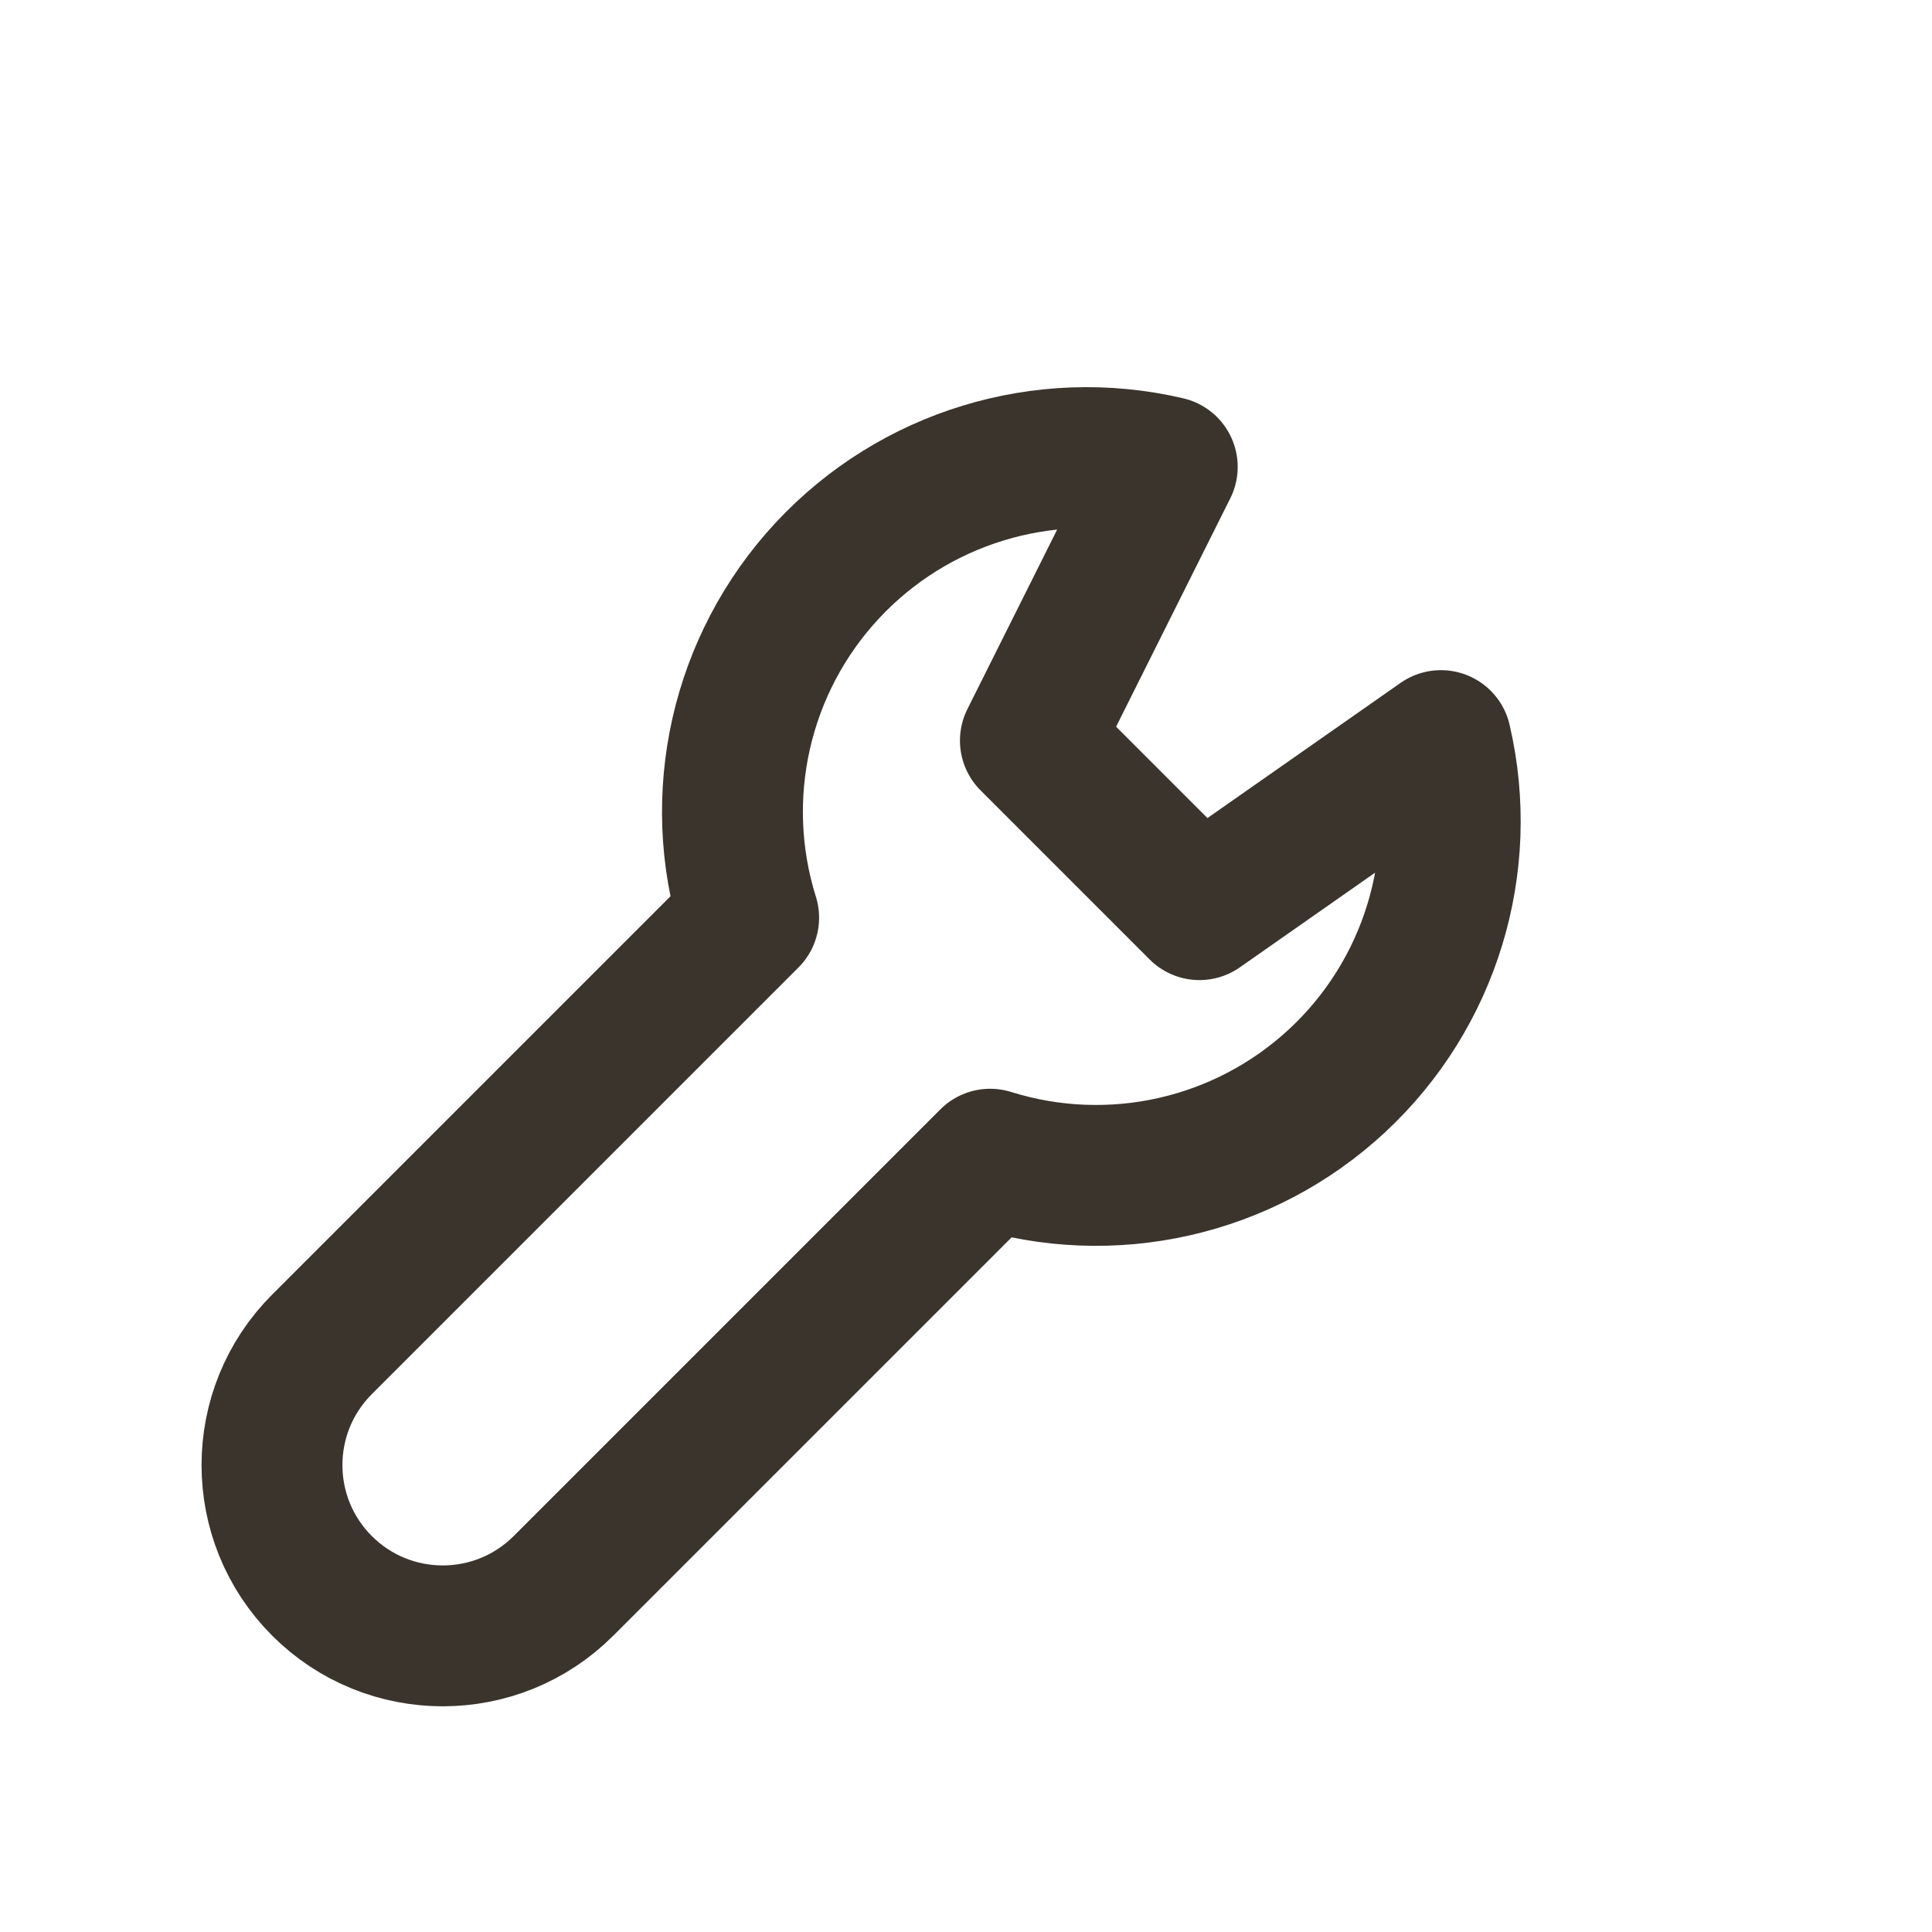
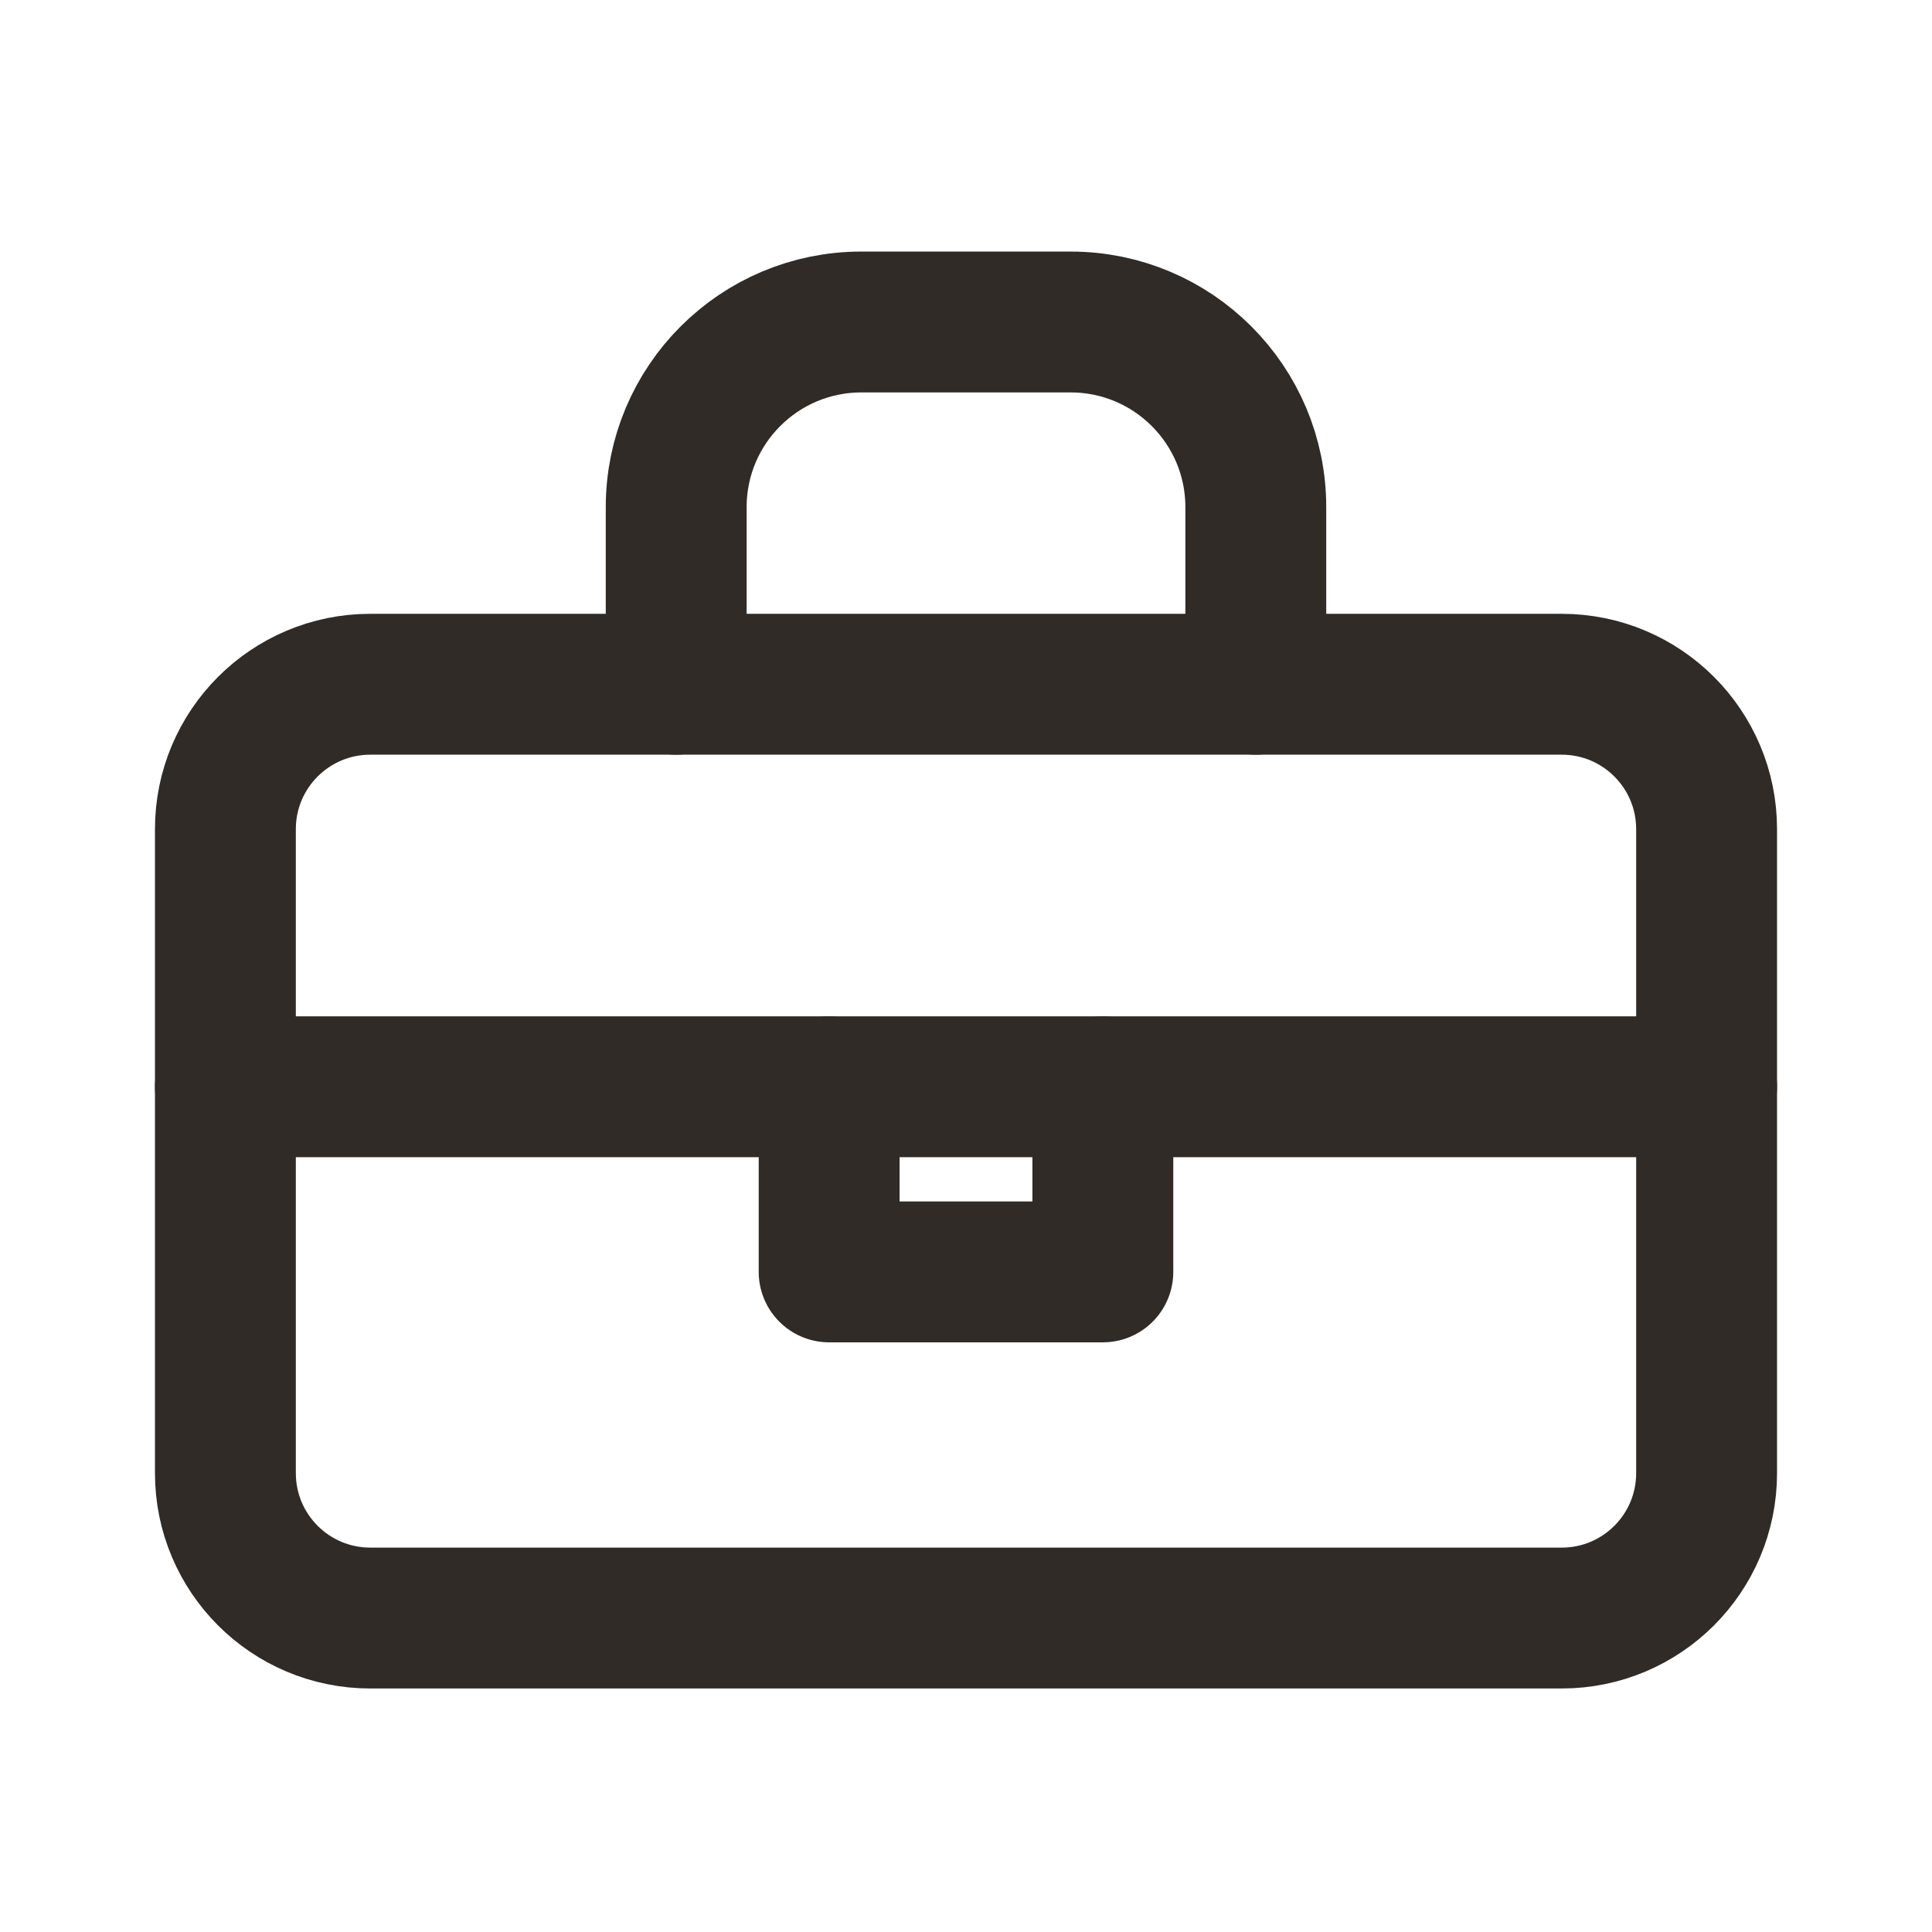
- <svg xmlns="http://www.w3.org/2000/svg" viewBox="0 0 24 24" width="24" height="24" role="img" aria-label="Tools" fill="none" stroke="#3A342D" stroke-width="1.75" stroke-linecap="round" stroke-linejoin="round">
-   <path d="M14.5 5.8a4.4 4.4 0 0 0-5.2 5.6L4 16.7a2.1 2.1 0 0 0 3 3l5.3-5.3a4.4 4.4 0 0 0 5.6-5.2l-3 2.1-2.1-2.1Z" />
+ <svg xmlns="http://www.w3.org/2000/svg" viewBox="0 0 24 24" width="24" height="24" role="img" aria-label="工具" fill="none" stroke="#302B27" stroke-width="1.75" stroke-linecap="round" stroke-linejoin="round">
+   <path d="M4.6 8.5h14.8a1.8 1.8 0 0 1 1.8 1.8v8a1.8 1.8 0 0 1-1.8 1.8H4.6a1.8 1.8 0 0 1-1.8-1.8v-8a1.8 1.8 0 0 1 1.8-1.8Z" />
+   <path d="M8.4 8.5V6.3A2.3 2.3 0 0 1 10.7 4h2.6a2.3 2.3 0 0 1 2.3 2.3v2.2" />
+   <path d="M2.8 13.5h18.4" />
+   <path d="M10.3 13.5v2.3h3.4v-2.3" />
</svg>
